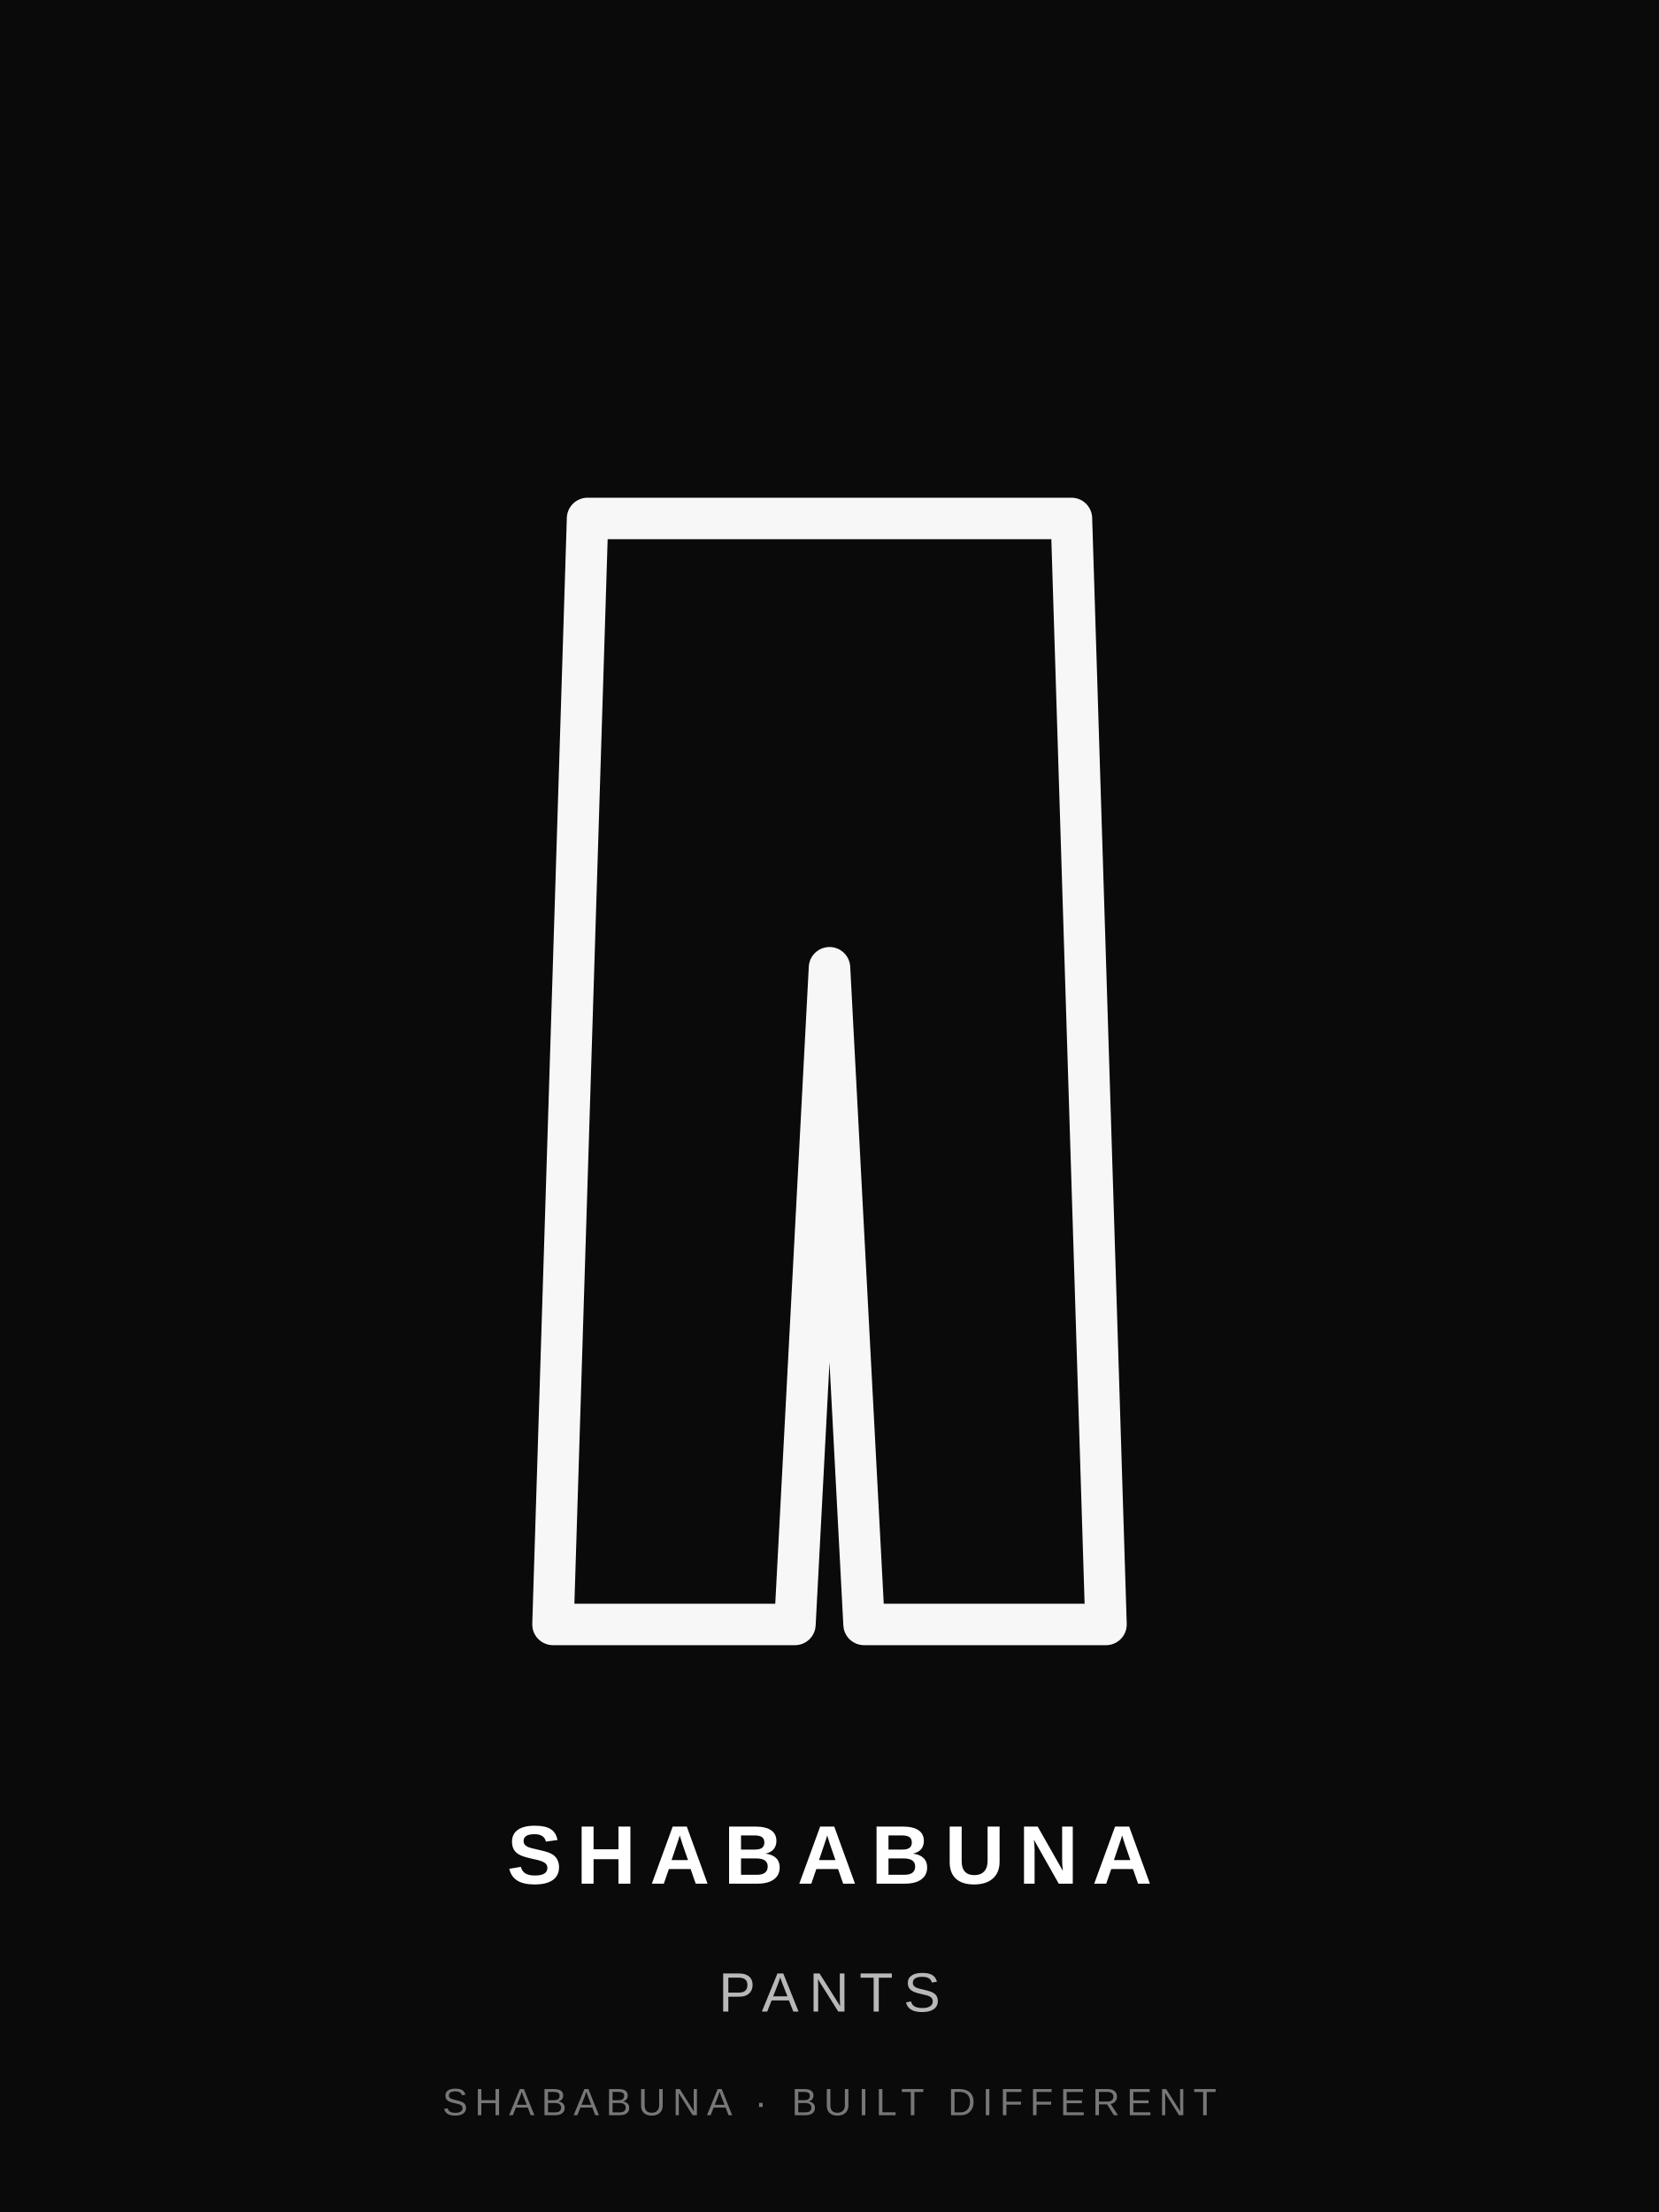
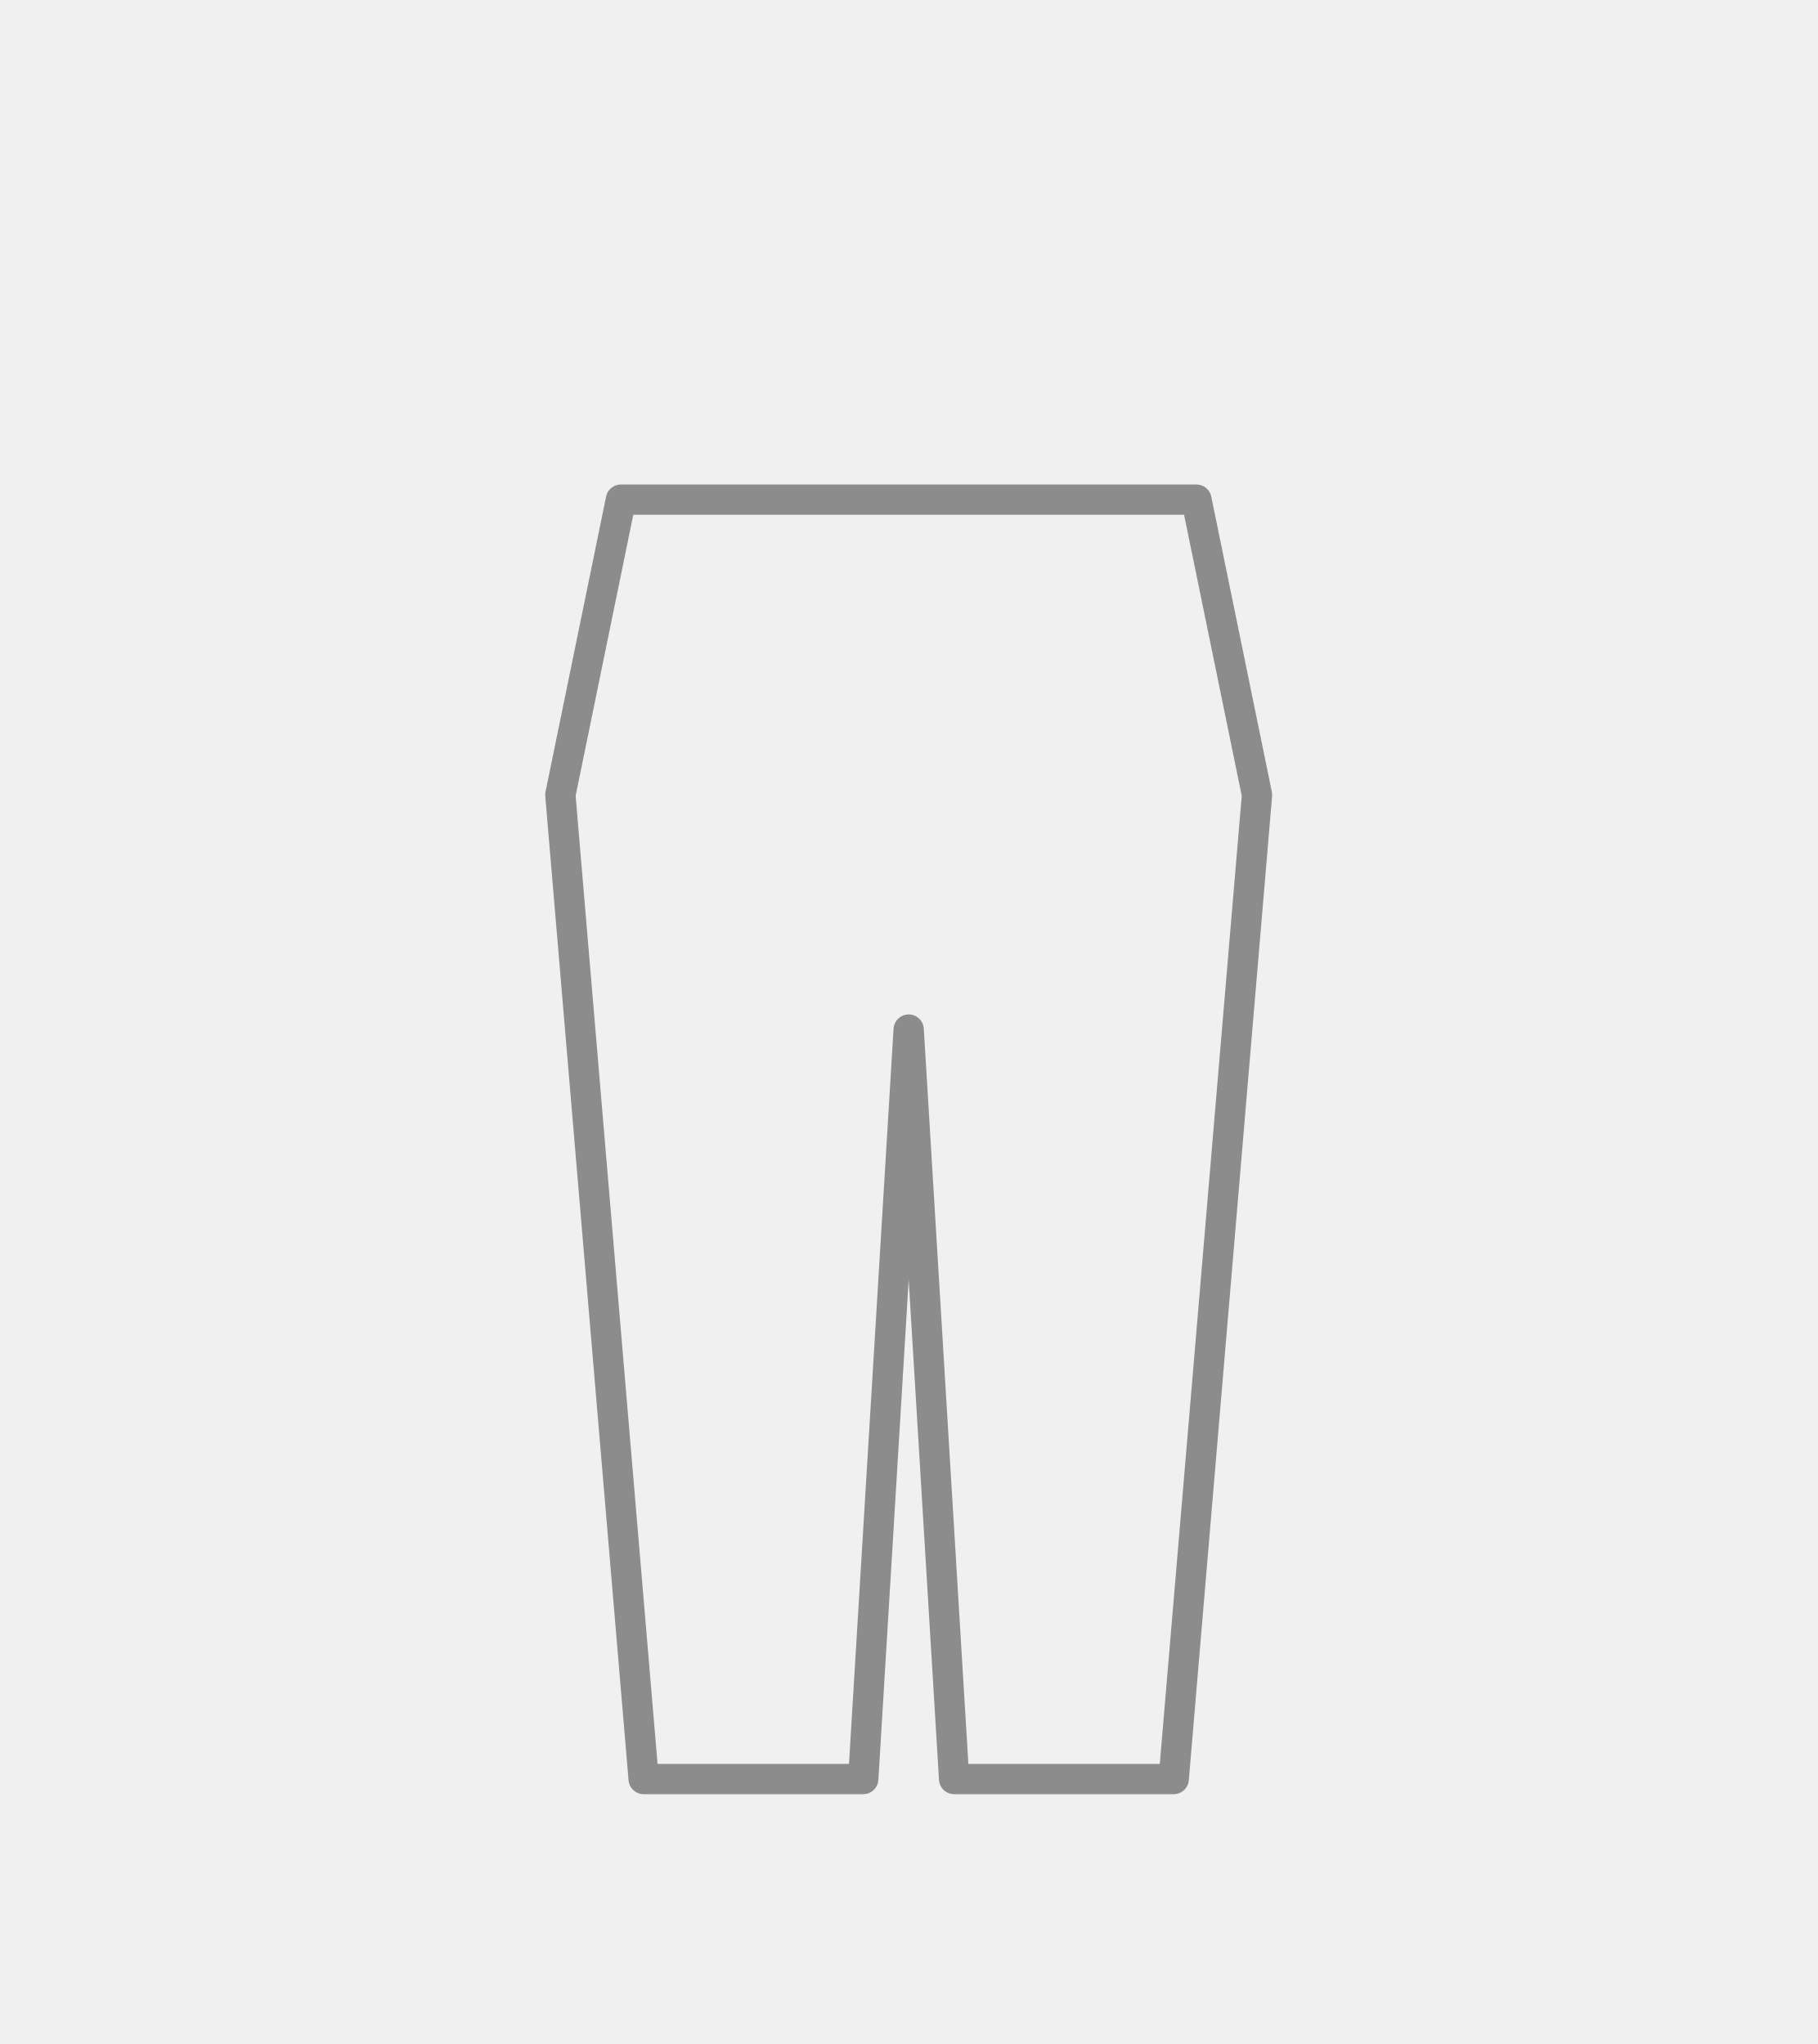
- <svg xmlns="http://www.w3.org/2000/svg" viewBox="0 0 480 640" role="img" aria-label="PANTS concept artwork">
-   <rect width="480" height="640" fill="#0a0a0a" />
-   <path d="M170 150 L310 150 L320 470 L250 470 L240 280 L230 470 L160 470 Z" fill="none" stroke="#f7f7f7" stroke-width="12" stroke-linecap="round" stroke-linejoin="round" />
-   <text x="240" y="545" fill="#ffffff" text-anchor="middle" font-family="Arial,Helvetica,sans-serif" font-size="24" font-weight="700" letter-spacing="4">SHABABUNA</text>
-   <text x="240" y="582" fill="#b8b8b8" text-anchor="middle" font-family="Arial,Helvetica,sans-serif" font-size="16" letter-spacing="3">PANTS</text>
-   <text x="240" y="612" fill="#777777" text-anchor="middle" font-family="Arial,Helvetica,sans-serif" font-size="11" letter-spacing="2">SHABABUNA · BUILT DIFFERENT</text>
+ <svg xmlns="http://www.w3.org/2000/svg" viewBox="0 0 480 540" role="img" aria-label="Pants — concept artwork, product photography pending">
+   <g fill="none" stroke="#8C8C8C" stroke-width="8" stroke-linecap="round" stroke-linejoin="round">
+     <path d="M164 132h152l16 78-22 260h-58l-12-198-12 198h-58l-22-260Z" />
+   </g>
</svg>
